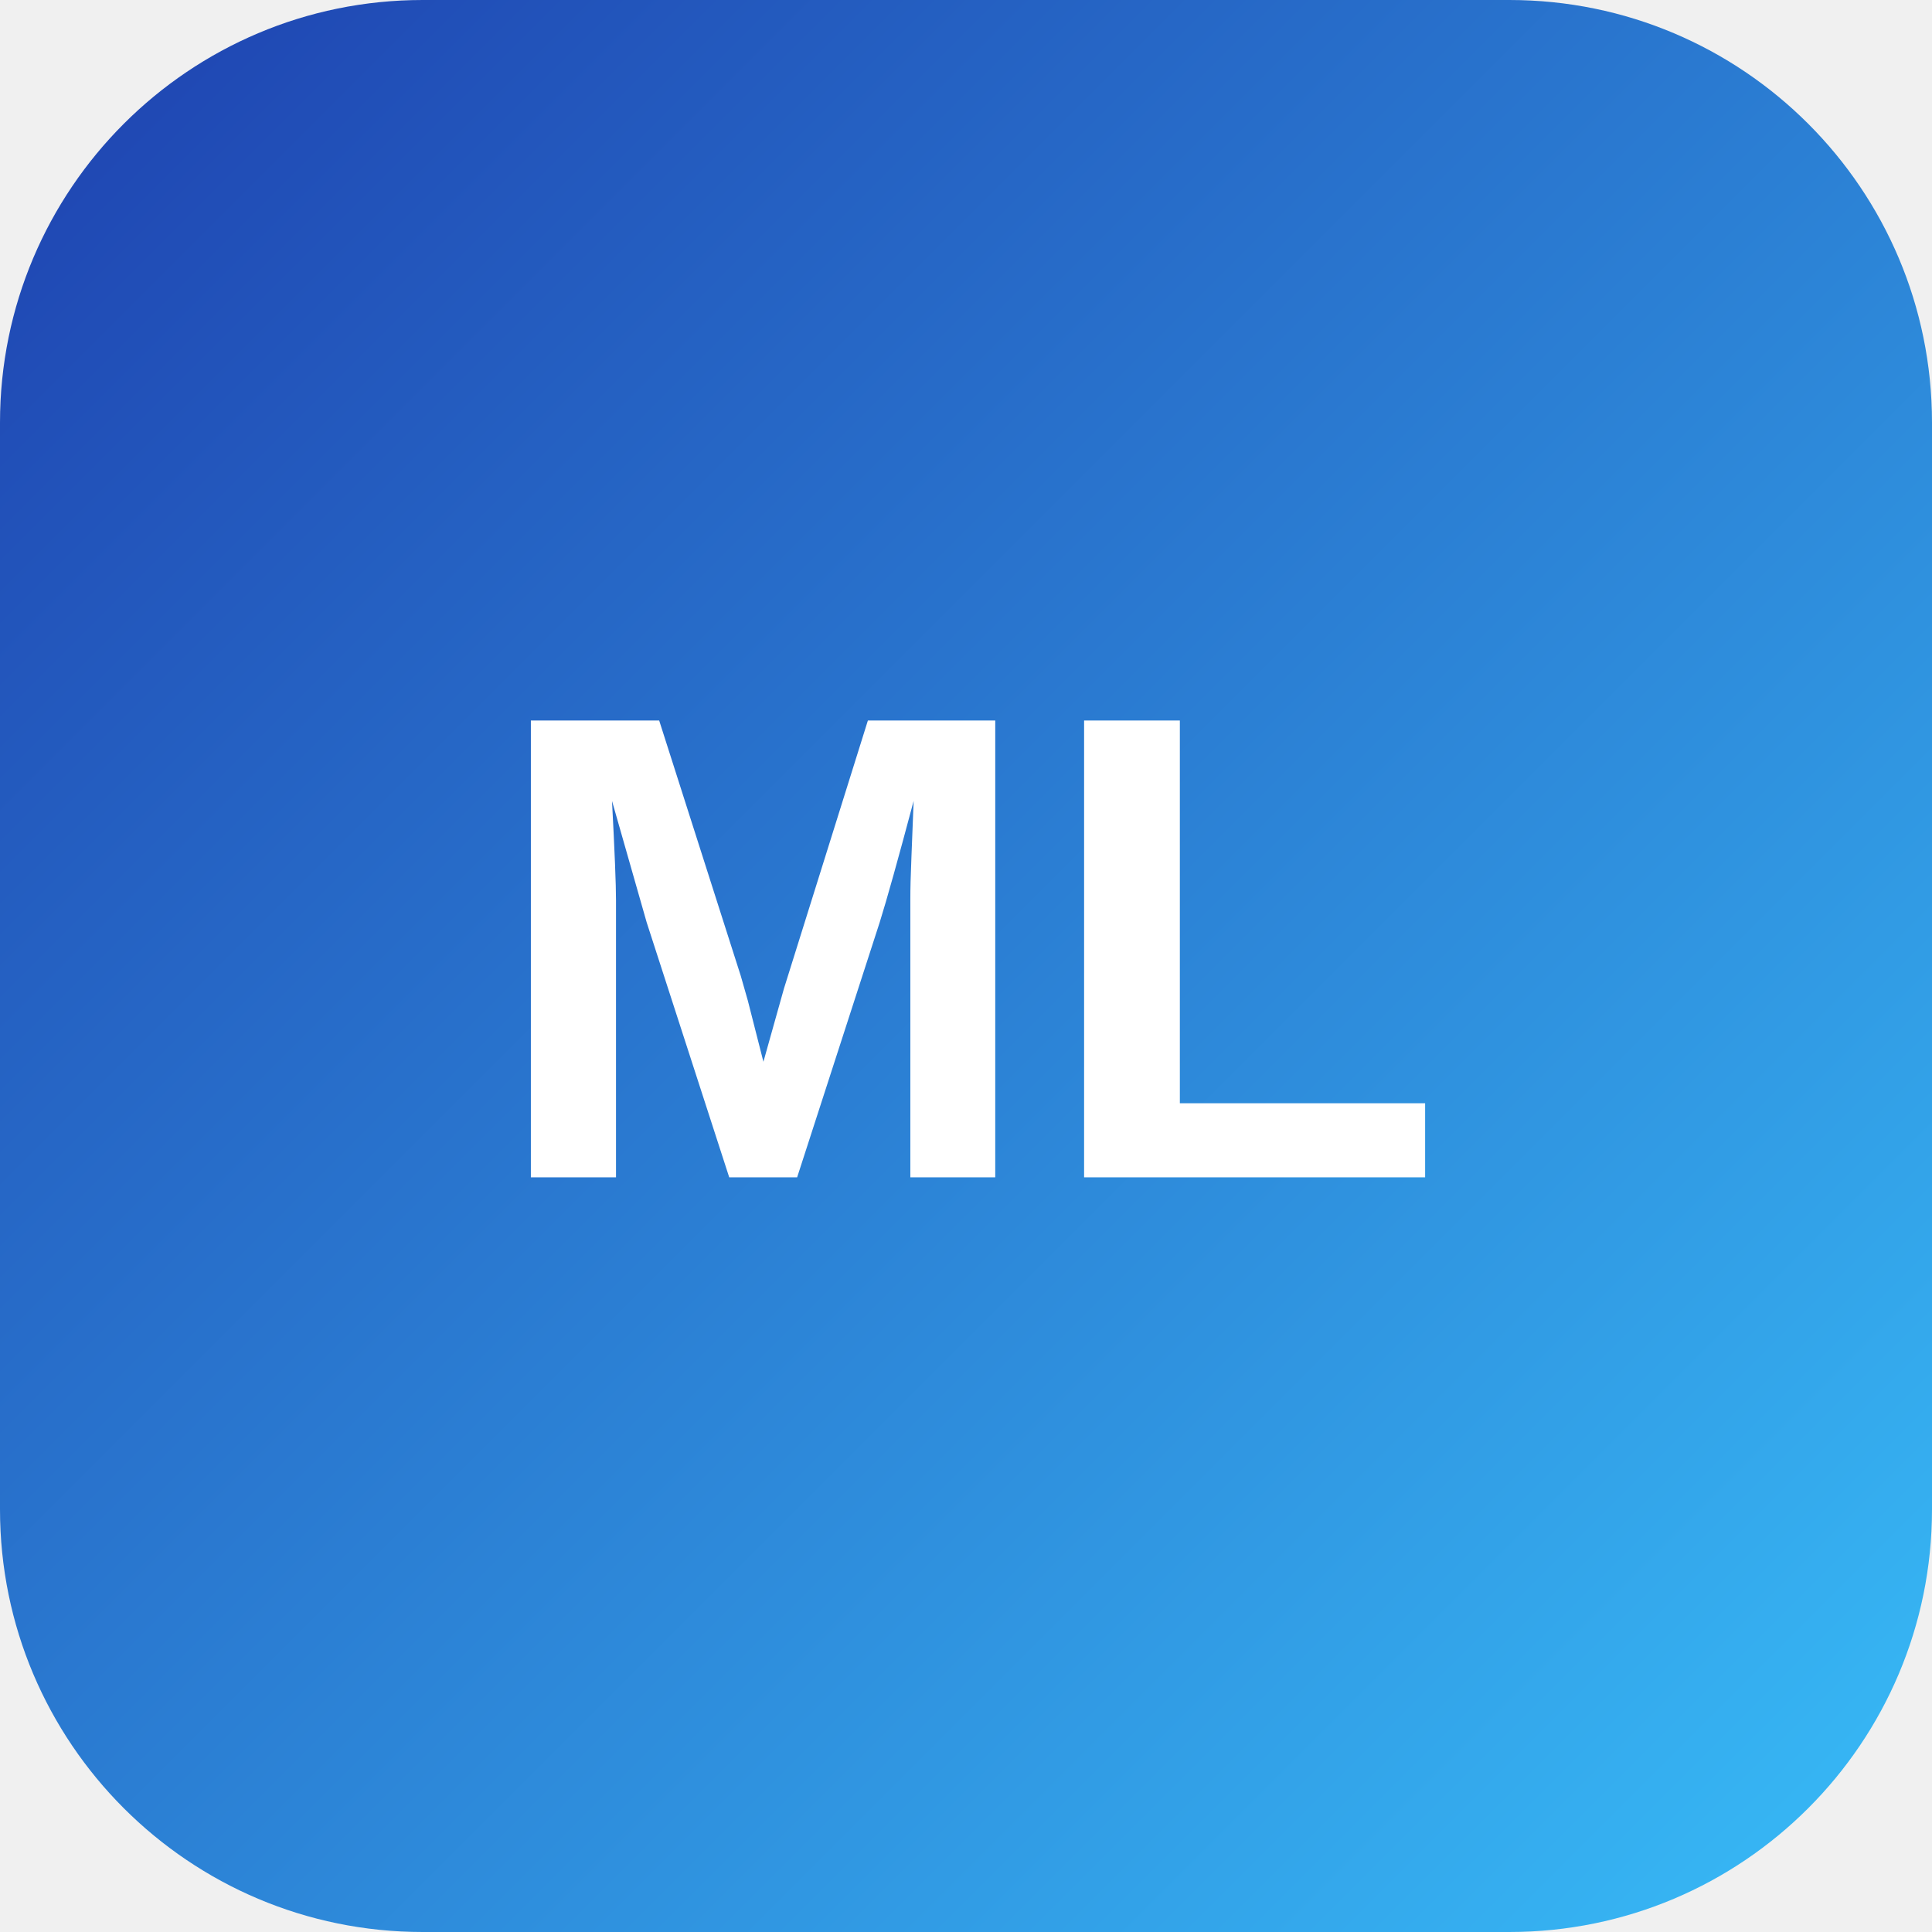
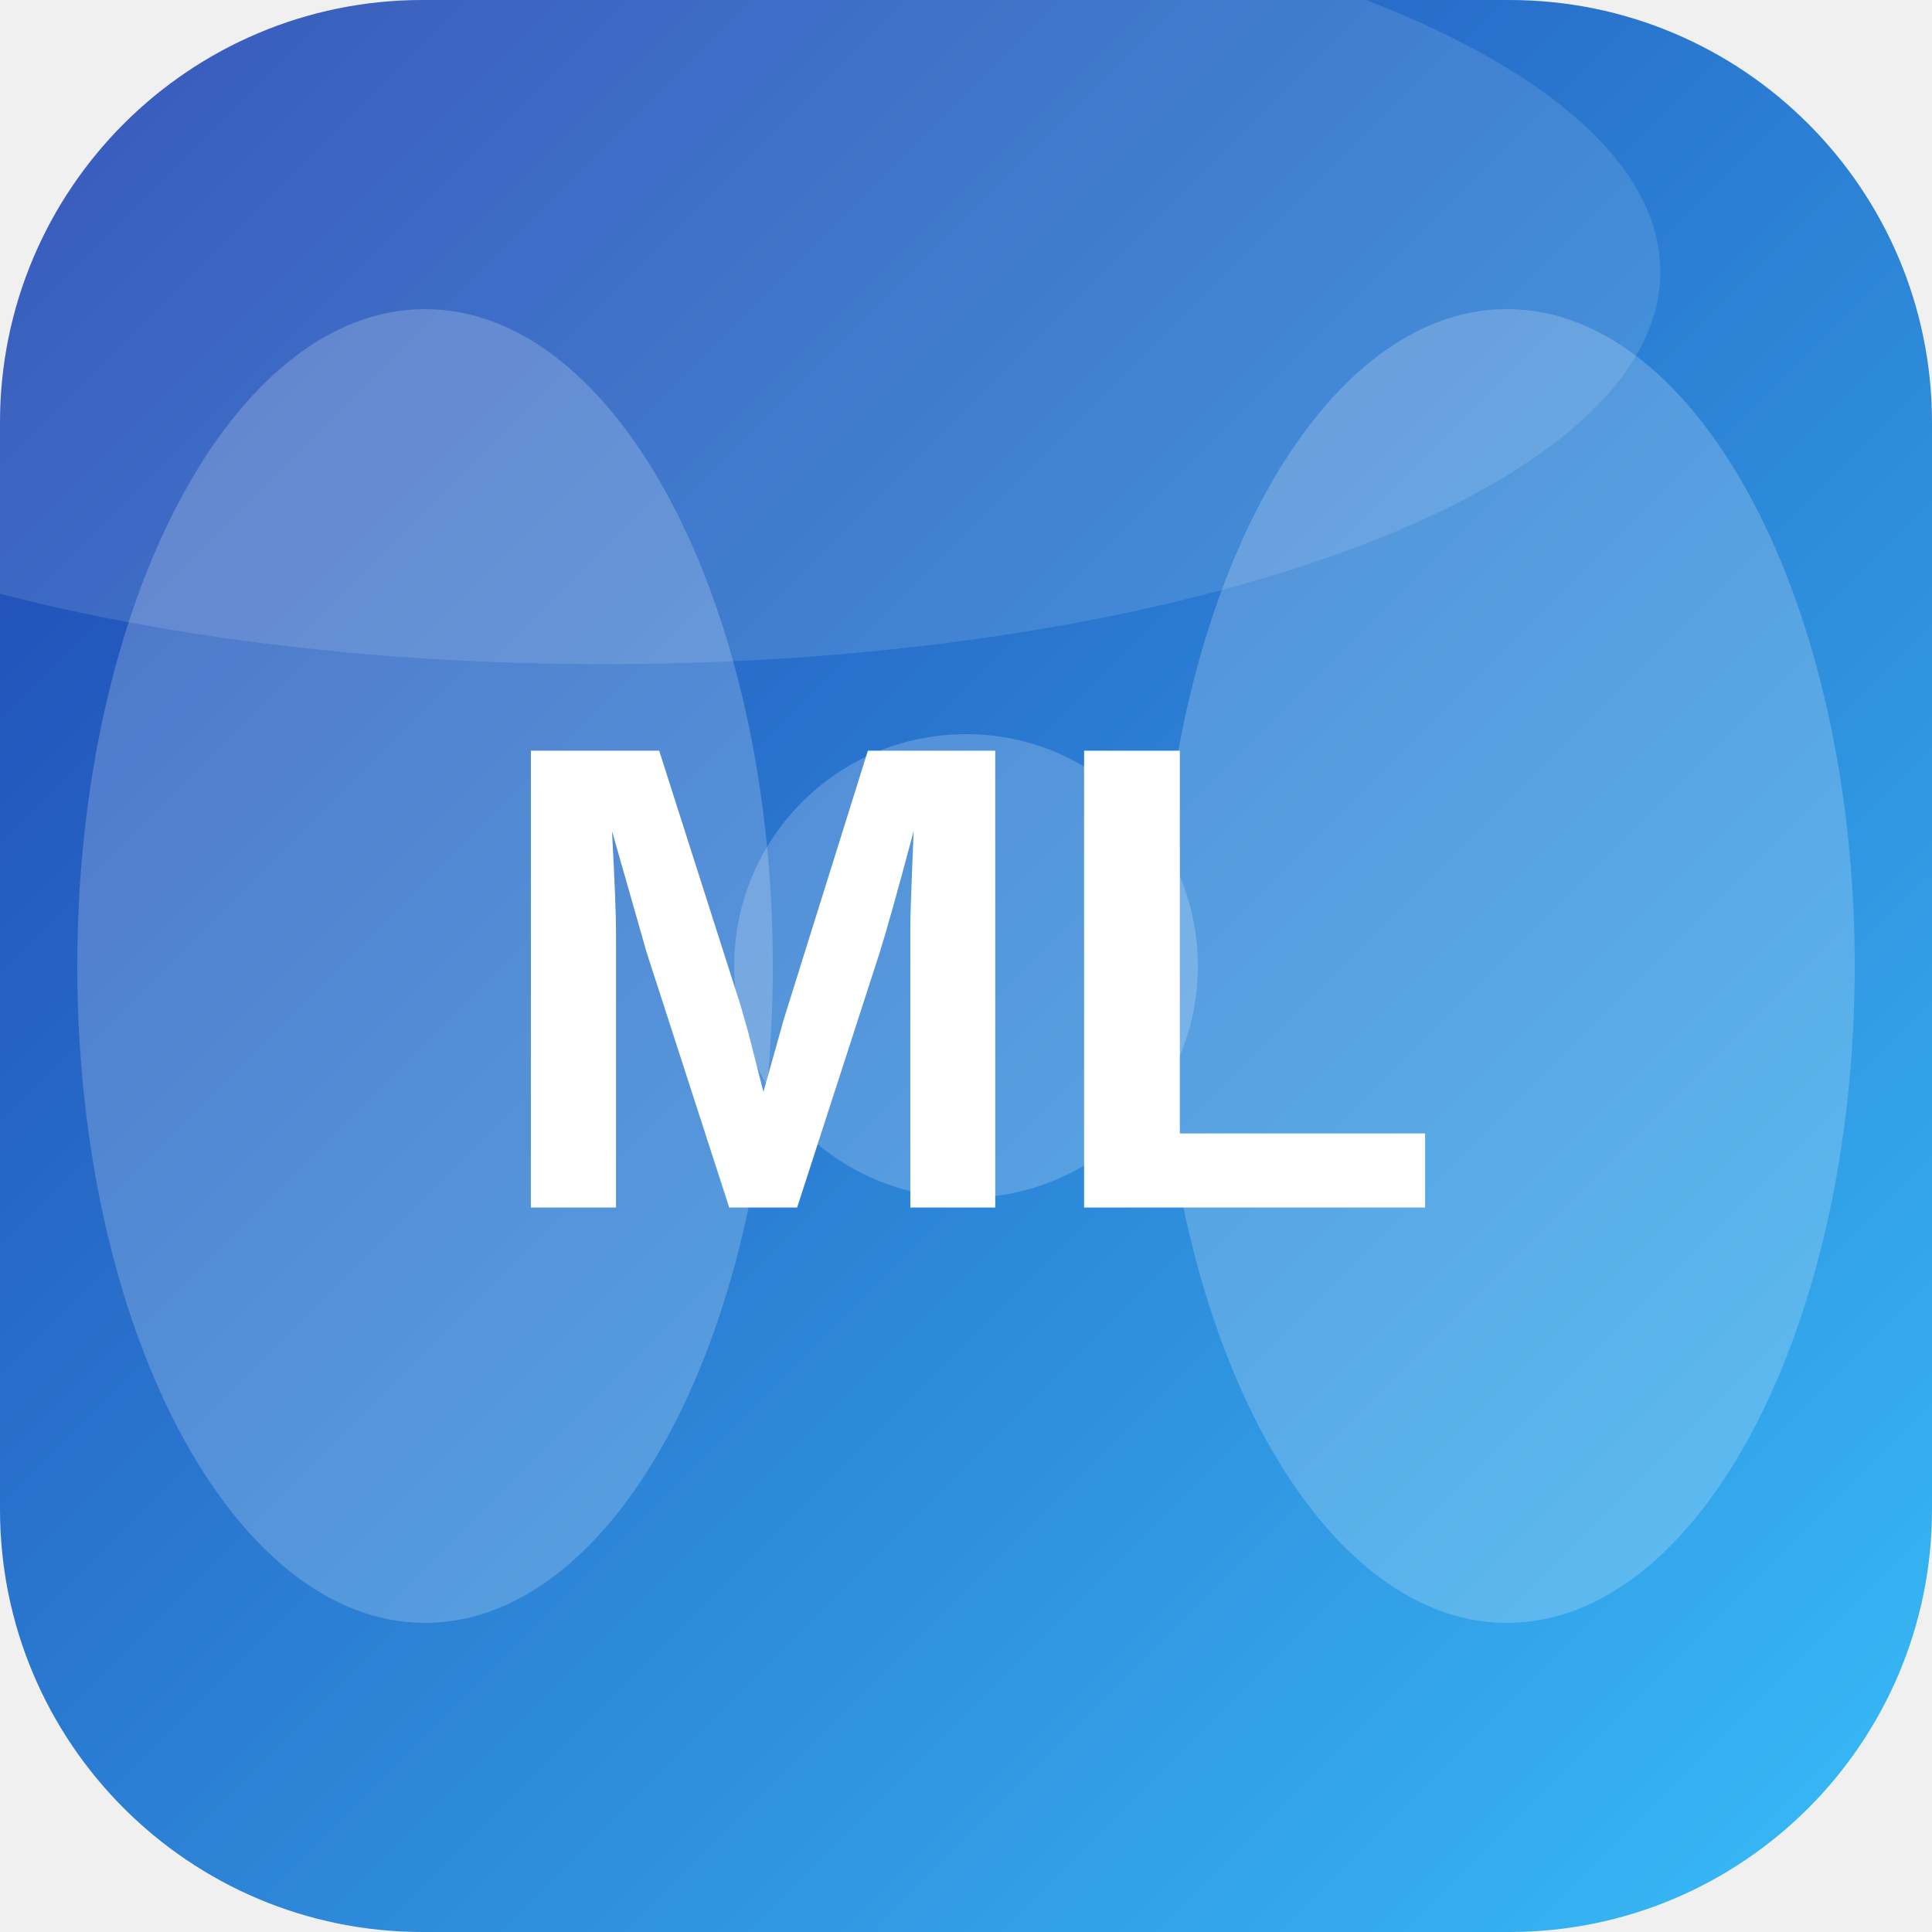
<svg xmlns="http://www.w3.org/2000/svg" viewBox="0 0 128 128">
  <defs>
    <linearGradient id="g" x1="0" y1="0" x2="1" y2="1">
      <stop offset="0" stop-color="#1e40af" />
      <stop offset="1" stop-color="#38bdf8" />
    </linearGradient>
+     <clipPath id="r">
+       <rect width="128" height="128" rx="28" />
+     </clipPath>
  </defs>
-   <rect width="128" height="128" rx="28" fill="url(#g)" />
-   <text x="64" y="78" font-family="Arial,Helvetica,sans-serif" font-size="44" font-weight="900" fill="#ffffff" text-anchor="middle">ML</text>
+   <g clip-path="url(#r)">
+     <rect width="128" height="128" fill="url(#g)" />
+     <ellipse cx="28.16" cy="64.0" rx="23.04" ry="43.52" fill="#ffffff" fill-opacity="0.20" />
+     <ellipse cx="99.84" cy="64.0" rx="23.04" ry="43.52" fill="#ffffff" fill-opacity="0.20" />
+     <circle cx="64.0" cy="64.0" r="15.36" fill="#ffffff" fill-opacity="0.20" />
+     <ellipse cx="40" cy="18" rx="70" ry="26" fill="#ffffff" fill-opacity="0.12" />
+   </g>
+   <text x="64" y="80" font-family="Arial,Helvetica,sans-serif" font-size="44" font-weight="900" fill="#ffffff" text-anchor="middle" style="text-shadow:0 2px 8px rgba(0,0,0,.4)">ML</text>
</svg>
